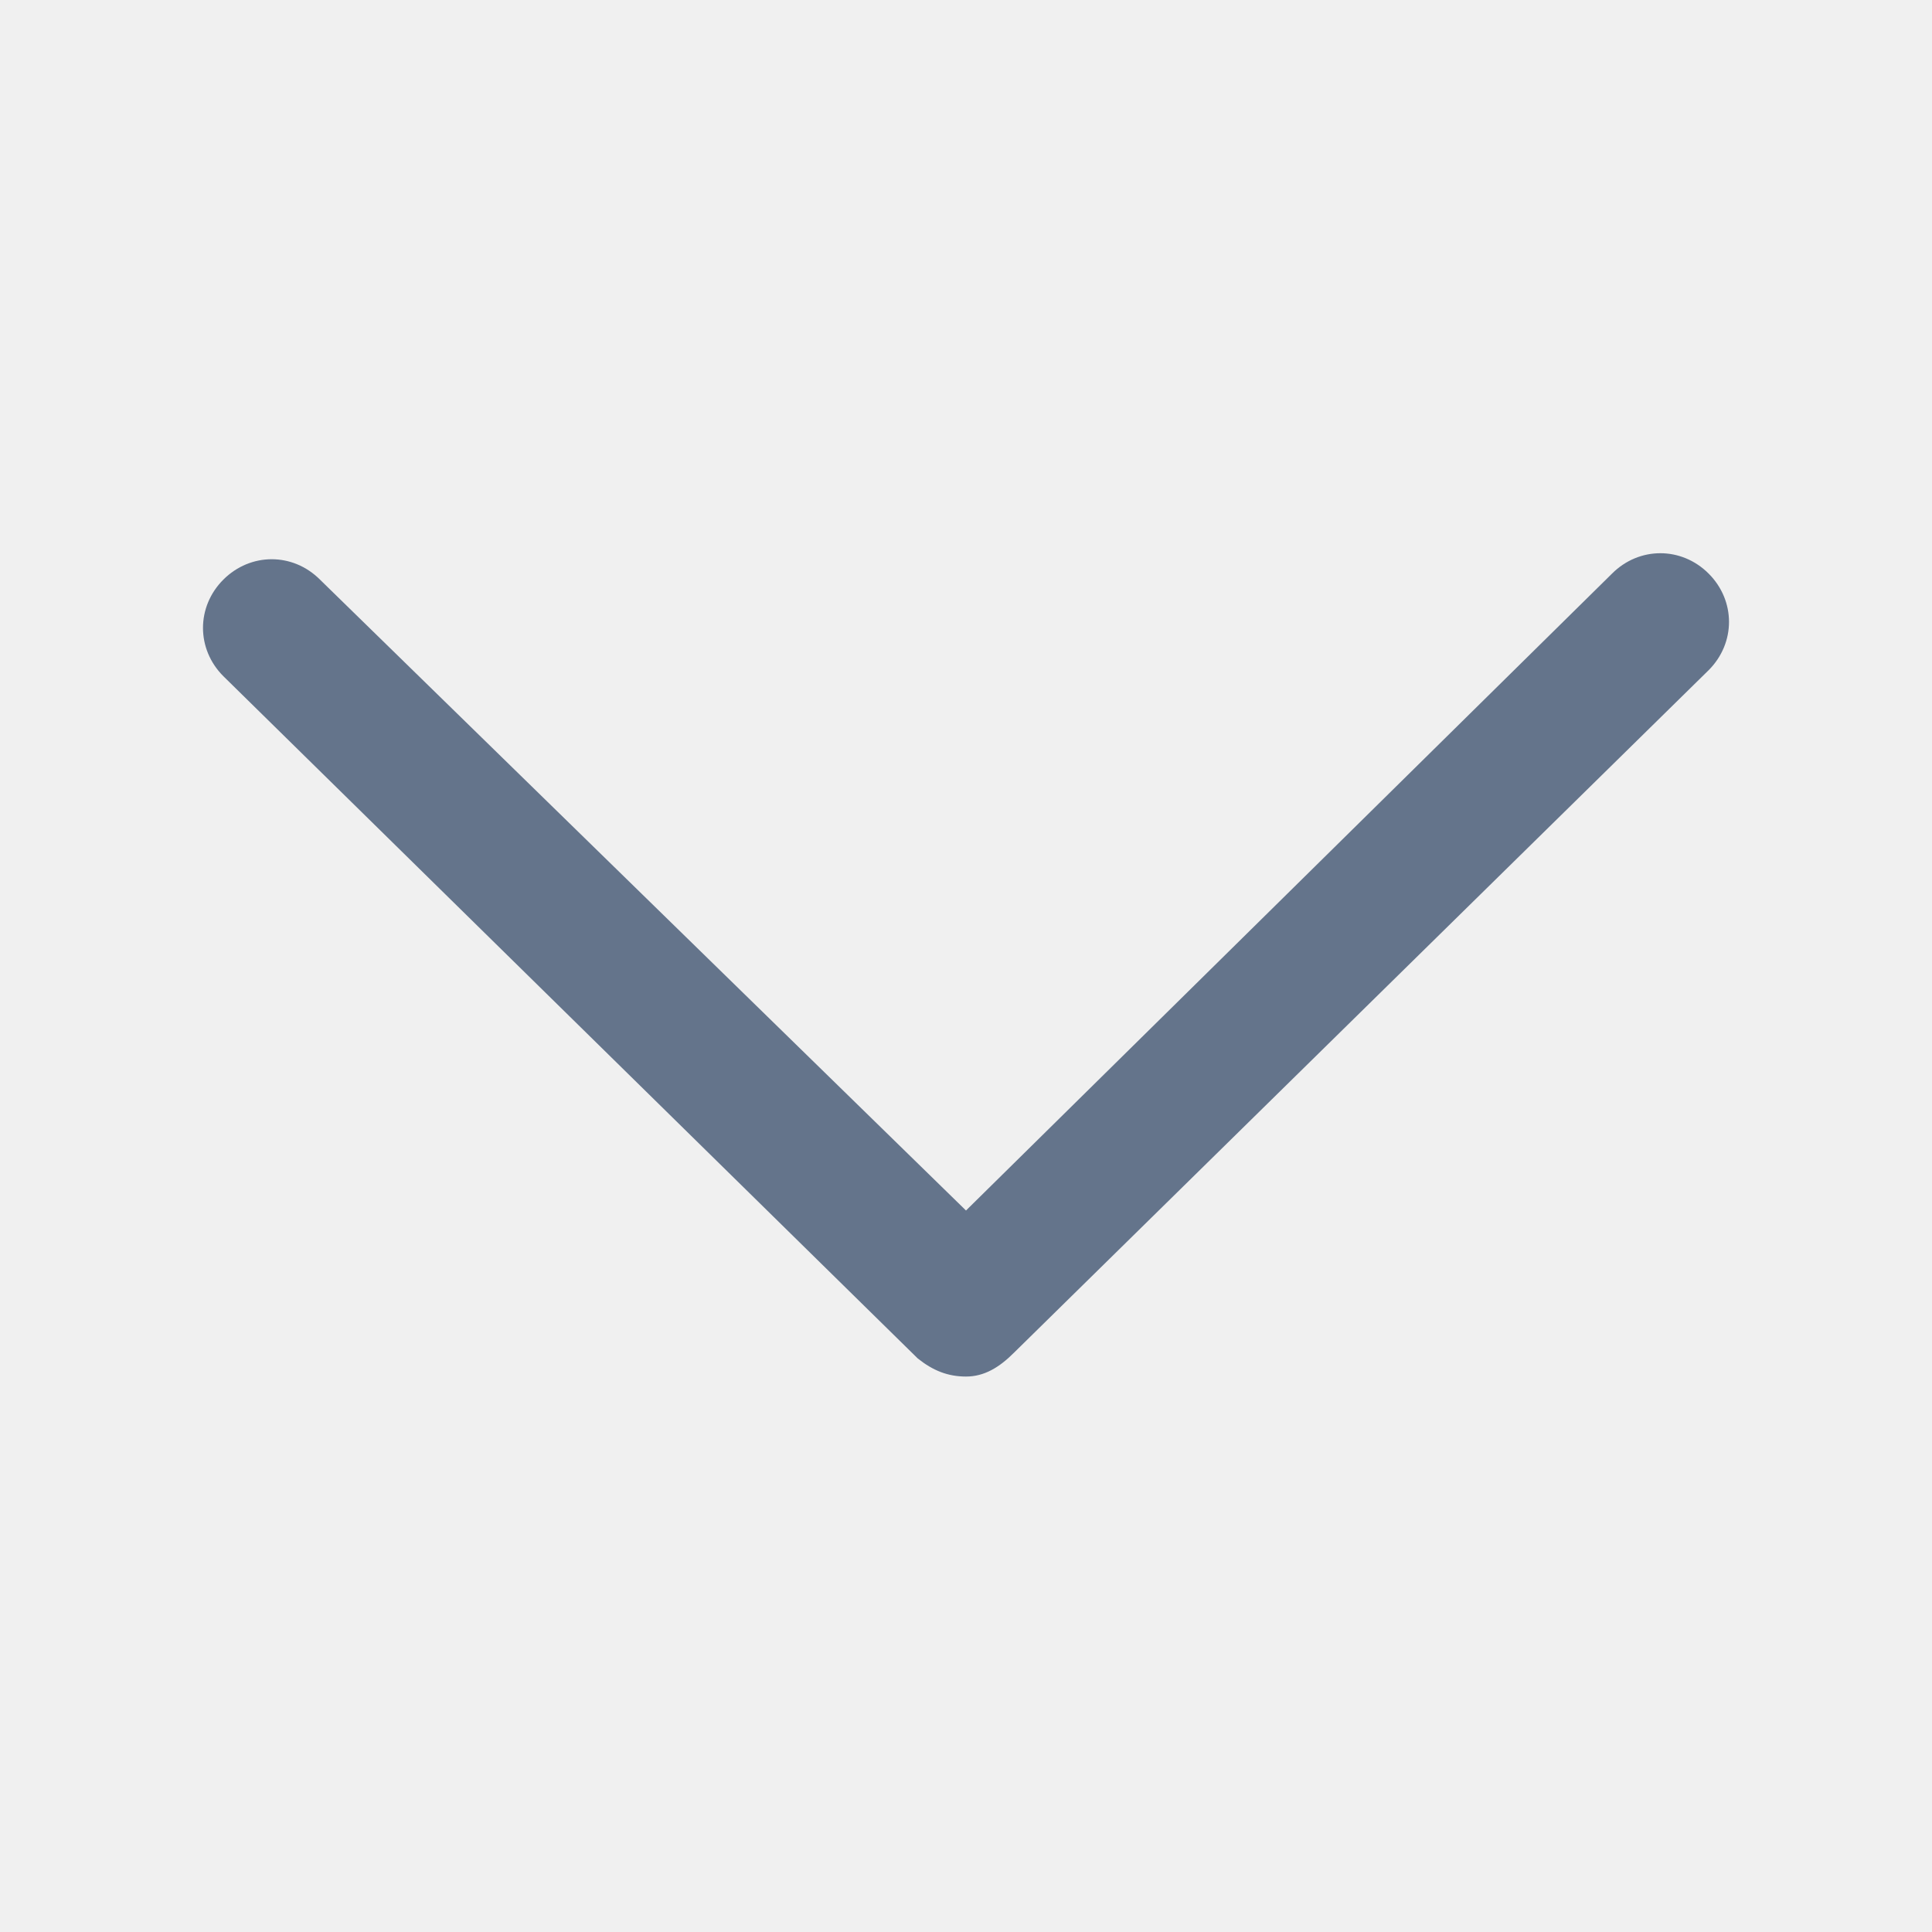
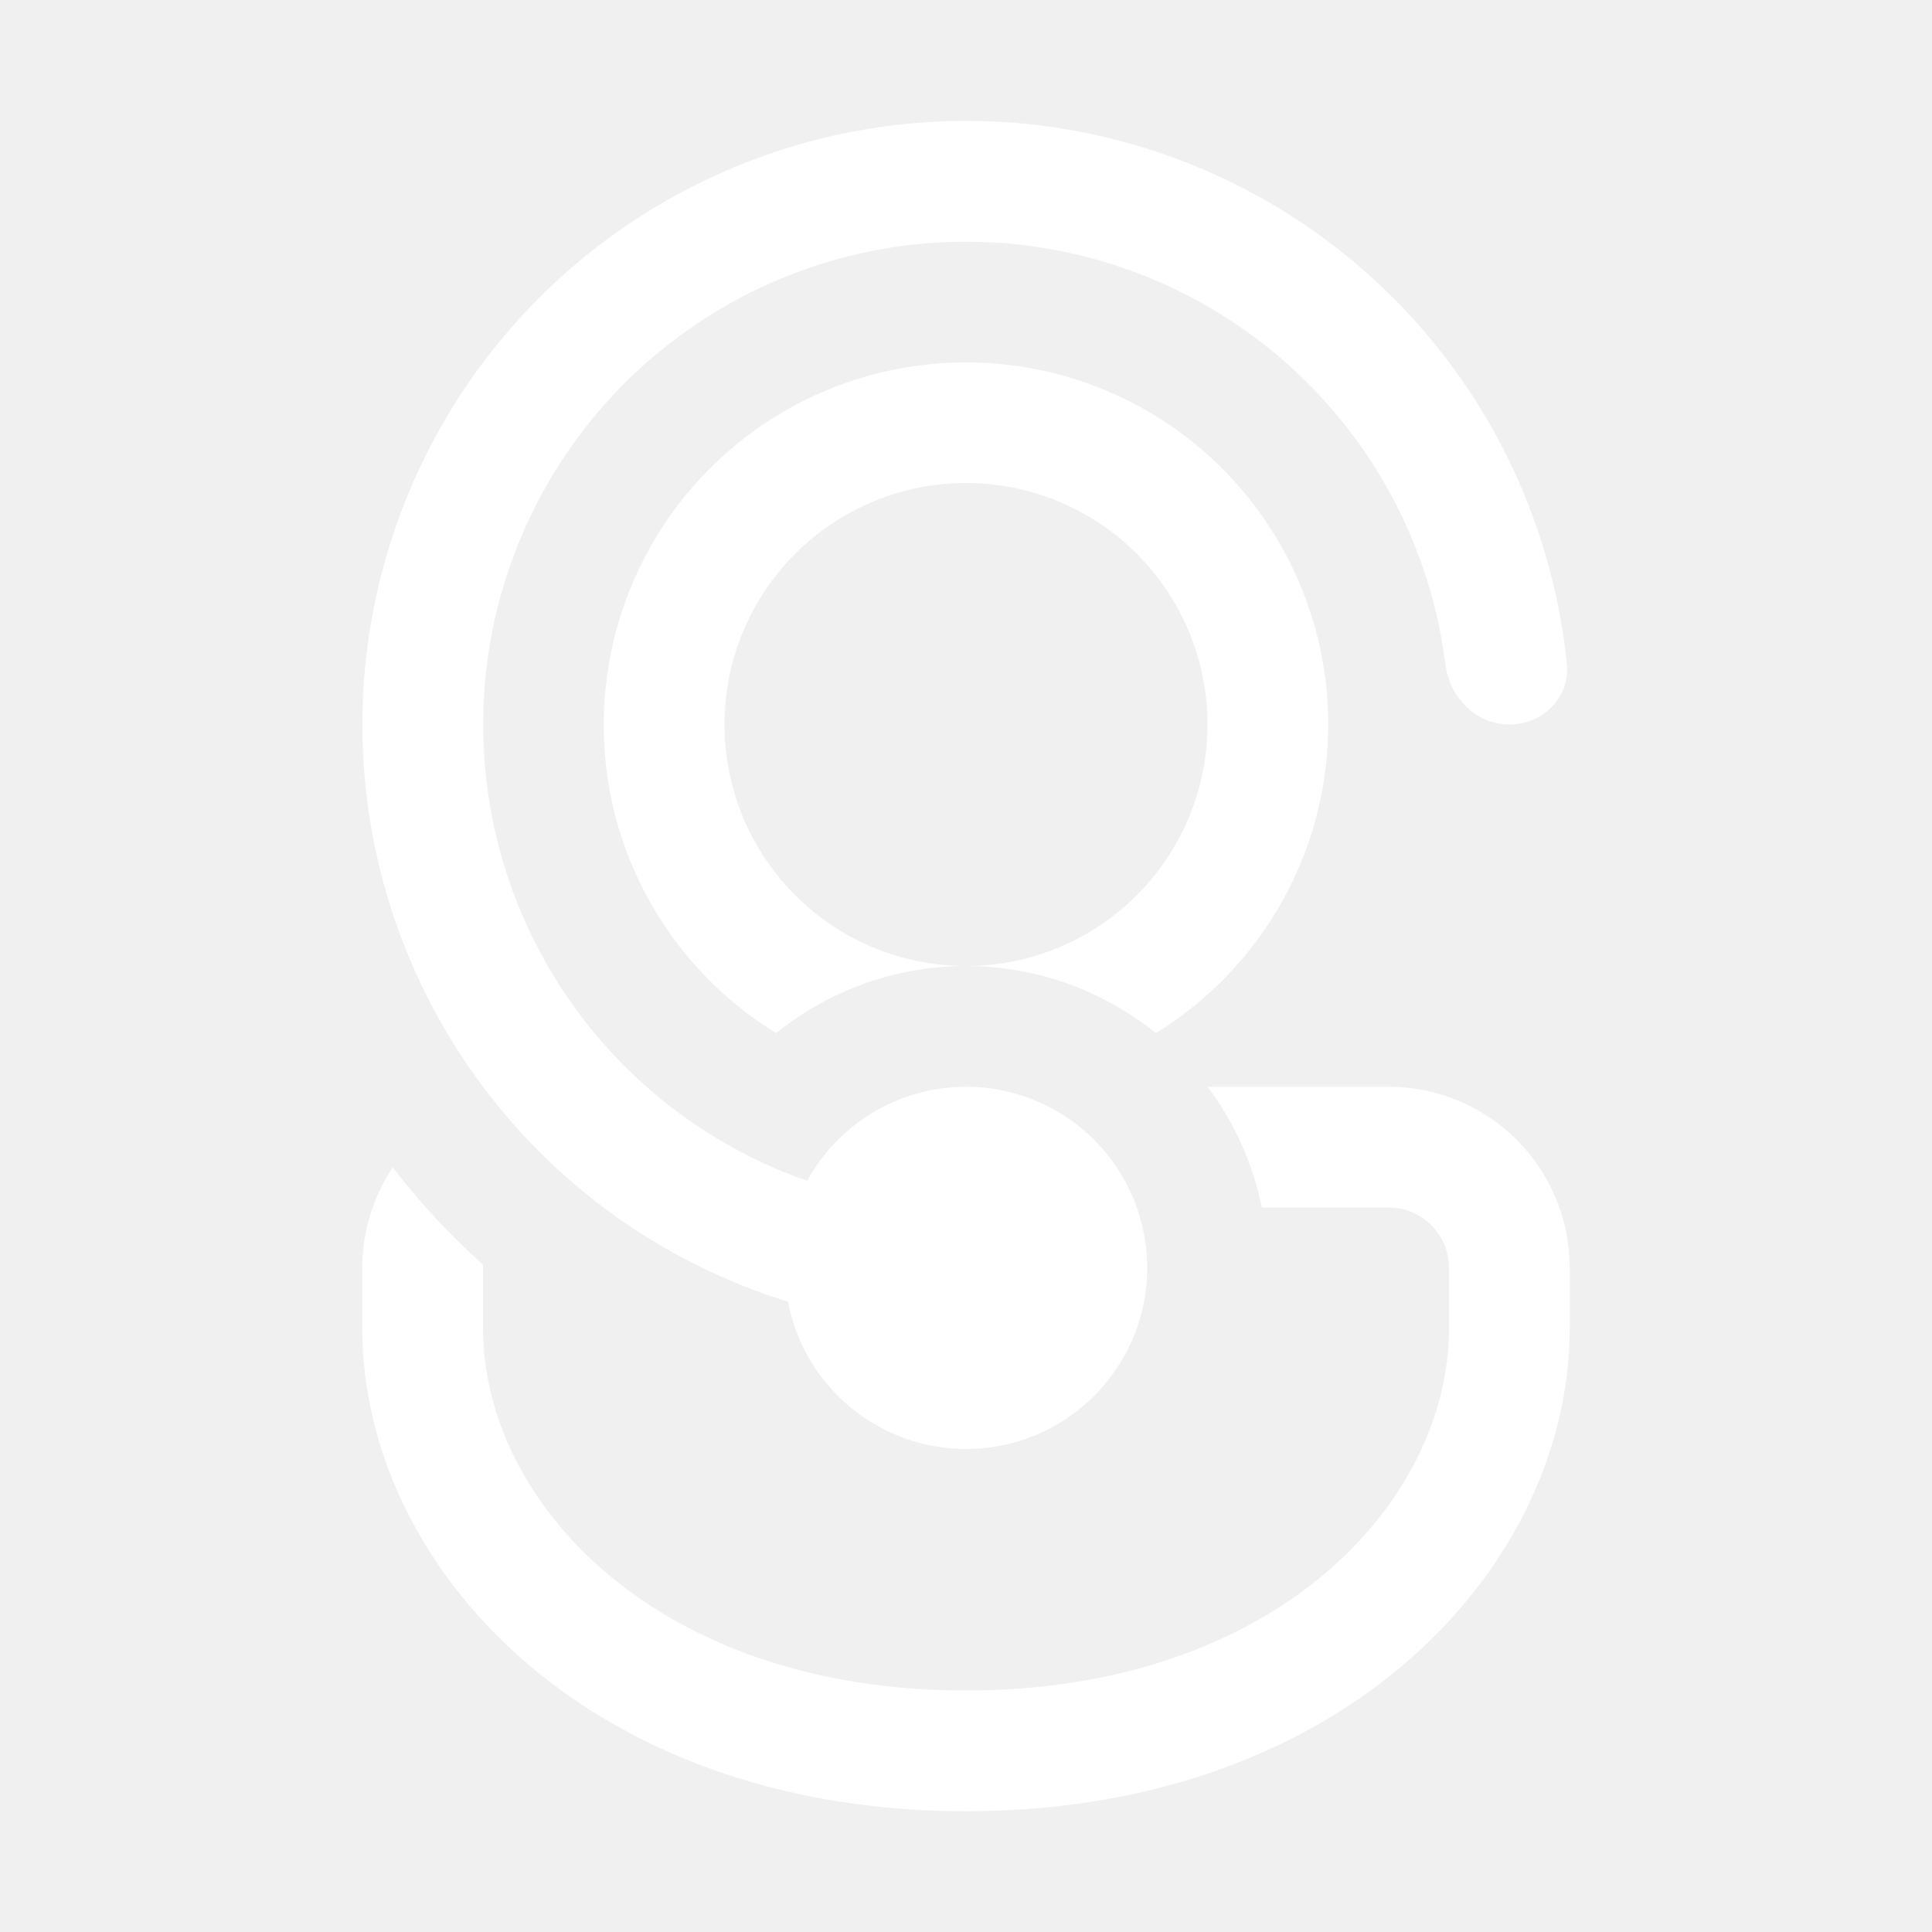
- <svg xmlns="http://www.w3.org/2000/svg" width="18" height="18" viewBox="0 0 18 18" fill="none">
-   <path d="M9 12.825C8.831 12.825 8.691 12.769 8.55 12.656L2.081 6.3C1.828 6.047 1.828 5.653 2.081 5.4C2.335 5.147 2.728 5.147 2.981 5.4L9 11.278L15.019 5.344C15.272 5.091 15.666 5.091 15.919 5.344C16.172 5.597 16.172 5.991 15.919 6.244L9.45 12.6C9.31 12.741 9.169 12.825 9 12.825Z" fill="#64748B" />
+ <svg xmlns="http://www.w3.org/2000/svg" width="24" height="24" viewBox="0 0 24 24" fill="none">
+   <path d="M12 18C11.476 18 10.969 17.817 10.565 17.483C10.161 17.149 9.887 16.685 9.789 16.17C8.318 15.715 7.022 14.819 6.078 13.602C5.365 12.684 4.876 11.614 4.648 10.474C4.419 9.335 4.459 8.158 4.764 7.037C5.068 5.915 5.629 4.88 6.402 4.013C7.175 3.145 8.139 2.469 9.218 2.038C10.297 1.606 11.461 1.432 12.619 1.527C13.777 1.623 14.897 1.987 15.891 2.589C16.884 3.192 17.724 4.017 18.344 4.999C18.964 5.982 19.348 7.095 19.464 8.252C19.505 8.664 19.164 9 18.75 9C18.336 9 18.005 8.663 17.955 8.252C17.821 7.191 17.406 6.185 16.753 5.338C16.1 4.492 15.233 3.835 14.241 3.436C13.249 3.037 12.168 2.911 11.111 3.069C10.054 3.228 9.058 3.666 8.227 4.339C7.396 5.012 6.76 5.894 6.384 6.895C6.009 7.896 5.908 8.98 6.091 10.033C6.275 11.086 6.737 12.071 7.429 12.886C8.121 13.701 9.018 14.317 10.027 14.668C10.218 14.32 10.498 14.029 10.838 13.824C11.178 13.618 11.566 13.507 11.963 13.5C12.36 13.494 12.752 13.592 13.099 13.786C13.445 13.98 13.734 14.262 13.937 14.604C14.139 14.945 14.247 15.335 14.251 15.732C14.254 16.129 14.152 16.52 13.955 16.864C13.758 17.209 13.474 17.496 13.13 17.696C12.787 17.895 12.397 18 12 18ZM6 15.75V15.71C5.59 15.342 5.214 14.938 4.878 14.502C4.632 14.872 4.5 15.306 4.5 15.75V16.5C4.5 19.456 7.29 22.5 12 22.5C16.71 22.5 19.5 19.456 19.5 16.5V15.75C19.5 15.153 19.263 14.581 18.841 14.159C18.419 13.737 17.847 13.5 17.25 13.5H15C15.329 13.935 15.562 14.445 15.675 15H17.25C17.449 15 17.64 15.079 17.78 15.22C17.921 15.36 18 15.551 18 15.75V16.5C18 18.657 15.852 21 12 21C8.148 21 6 18.657 6 16.5V15.75ZM12 12C11.142 12 10.309 12.294 9.642 12.834C8.986 12.432 8.445 11.868 8.07 11.197C7.694 10.526 7.498 9.769 7.5 9C7.5 8.215 7.706 7.445 8.096 6.764C8.486 6.083 9.047 5.516 9.724 5.119C10.4 4.723 11.169 4.51 11.954 4.502C12.738 4.493 13.511 4.691 14.196 5.073C14.881 5.456 15.454 6.011 15.857 6.684C16.262 7.356 16.483 8.123 16.499 8.907C16.515 9.692 16.326 10.467 15.951 11.155C15.575 11.844 15.026 12.423 14.358 12.834C13.691 12.294 12.858 12 12 12ZM9 9C9 9.796 9.316 10.559 9.879 11.121C10.441 11.684 11.204 12 12 12C12.796 12 13.559 11.684 14.121 11.121C14.684 10.559 15 9.796 15 9C15 8.204 14.684 7.441 14.121 6.879C13.559 6.316 12.796 6 12 6C11.204 6 10.441 6.316 9.879 6.879C9.316 7.441 9 8.204 9 9Z" fill="white" />
</svg>
